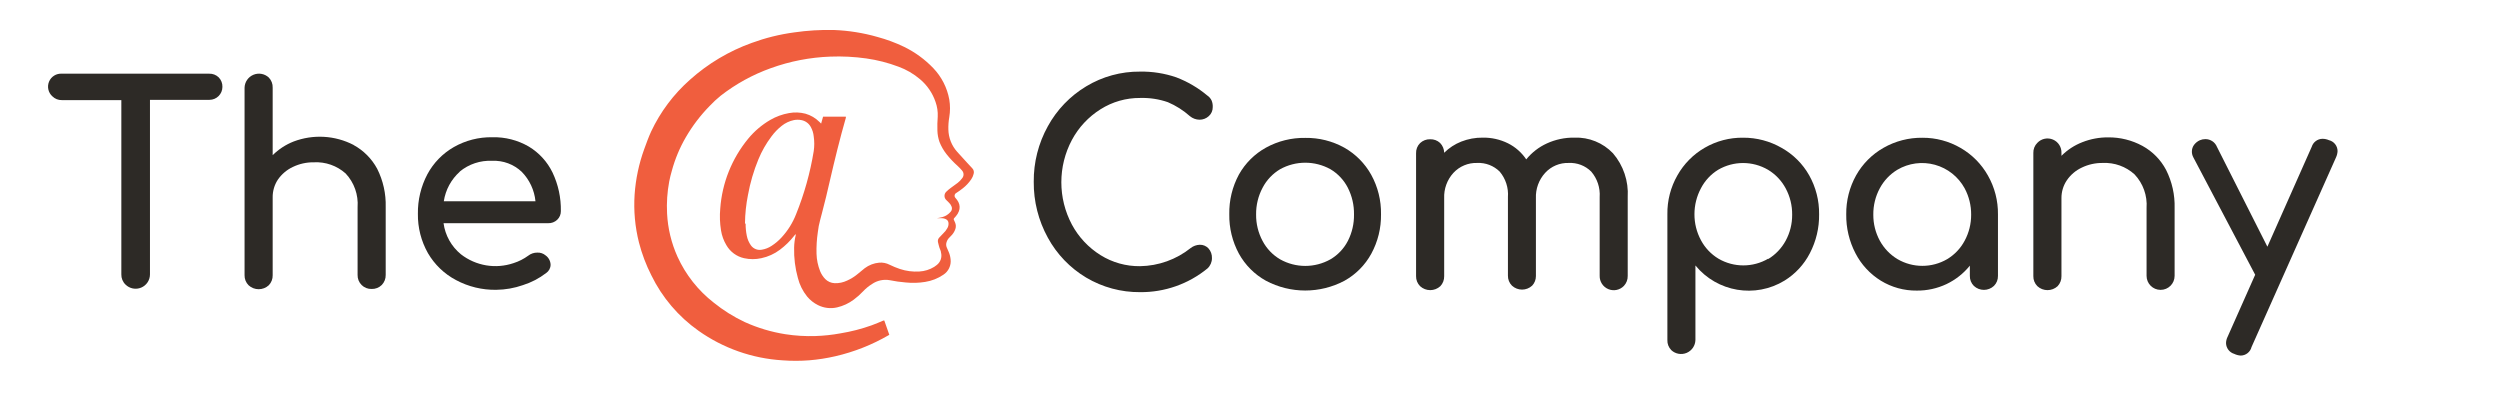
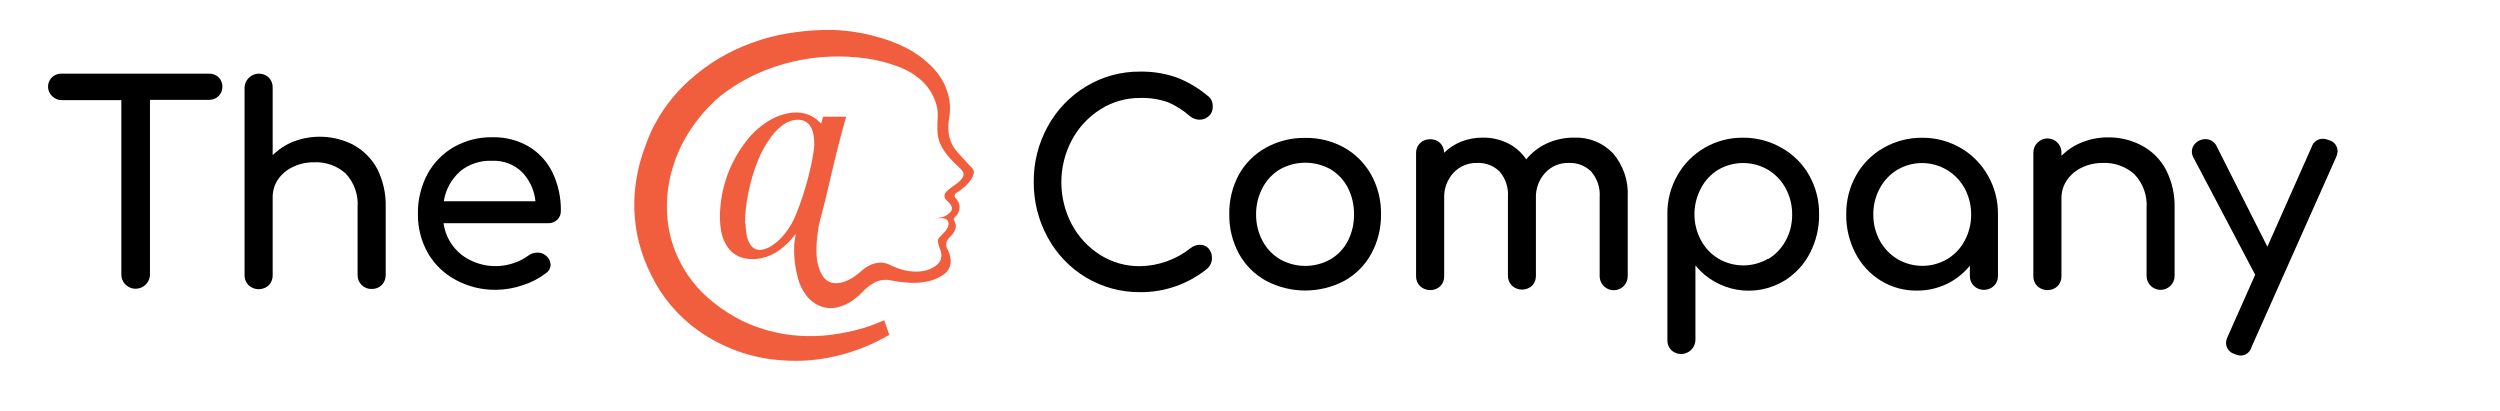
<svg xmlns="http://www.w3.org/2000/svg" id="Layer_1" data-name="Layer 1" viewBox="0 0 385.08 63.18">
  <path d="M122.54,36.06l-.22.27a11.68,11.68,0,0,1-2.19,2.14,7.29,7.29,0,0,1-2.86,1.3,6.12,6.12,0,0,1-2.66,0,4.2,4.2,0,0,1-2.72-2,6.33,6.33,0,0,1-.83-2.28,13.42,13.42,0,0,1-.12-3.35,19.1,19.1,0,0,1,4.3-10.77,12.64,12.64,0,0,1,3.41-2.9,8.76,8.76,0,0,1,2.88-1.05,5.84,5.84,0,0,1,2.53.09,5,5,0,0,1,2.18,1.29l.24.24c.1-.37.2-.72.3-1.07h3.51a1.36,1.36,0,0,0,0,.17c-.92,3.2-1.71,6.44-2.46,9.68-.39,1.68-.77,3.35-1.22,5-.09.36-.18.72-.28,1.07a11.78,11.78,0,0,0-.36,1.88,19.24,19.24,0,0,0-.2,3.31,7.85,7.85,0,0,0,.56,2.7,3.86,3.86,0,0,0,.77,1.19,2.17,2.17,0,0,0,1.47.65,4.08,4.08,0,0,0,1.91-.4,7,7,0,0,0,1.72-1.09c.33-.28.66-.56,1-.82a4.36,4.36,0,0,1,2.21-.85,2.94,2.94,0,0,1,1.62.32,12.79,12.79,0,0,0,1.58.65,7.88,7.88,0,0,0,3,.39,4.84,4.84,0,0,0,2.28-.71,3.69,3.69,0,0,0,.4-.29,1.83,1.83,0,0,0,.65-1.94c0-.24-.16-.47-.23-.71s-.17-.58-.23-.87a.76.76,0,0,1,.19-.7c.19-.22.4-.44.62-.65a3.18,3.18,0,0,0,.64-.82,1.34,1.34,0,0,0,.17-.78.68.68,0,0,0-.37-.57,1.4,1.4,0,0,0-.7-.17h-.62l-.28,0v0l.18,0a8.06,8.06,0,0,0,.88-.18,2.59,2.59,0,0,0,1.24-.81.76.76,0,0,0,.12-.86,1.52,1.52,0,0,0-.36-.52c-.13-.14-.28-.27-.41-.41a.88.88,0,0,1,0-1.32,6.05,6.05,0,0,1,.73-.61c.32-.25.66-.48,1-.73a3.47,3.47,0,0,0,.68-.7.91.91,0,0,0,0-1.2,7.6,7.6,0,0,0-.68-.71,14.13,14.13,0,0,1-1.72-1.82,7.47,7.47,0,0,1-1.08-1.88,5.82,5.82,0,0,1-.32-1.75,18.93,18.93,0,0,1,.05-2.13,5.93,5.93,0,0,0-.34-2.29,7.88,7.88,0,0,0-2.39-3.49,10.82,10.82,0,0,0-3.32-1.93A23.25,23.25,0,0,0,133.43,9a31.09,31.09,0,0,0-5.54-.28,30.2,30.2,0,0,0-9.16,1.78A27.85,27.85,0,0,0,111,14.75a17.64,17.64,0,0,0-1.68,1.56,24.38,24.38,0,0,0-3.68,4.83,21.35,21.35,0,0,0-2.16,5.18c-.15.54-.3,1.08-.4,1.64a20.8,20.8,0,0,0-.33,4.92,18.49,18.49,0,0,0,1.61,6.67,18.83,18.83,0,0,0,5.57,7.06,23.6,23.6,0,0,0,4.79,3,24.35,24.35,0,0,0,6.25,1.87,24.94,24.94,0,0,0,4.65.28,25.79,25.79,0,0,0,3.82-.41,27.51,27.51,0,0,0,4.82-1.24c.62-.22,1.22-.49,1.82-.74l.13,0,.77,2.2-.1.06a29.6,29.6,0,0,1-8.2,3.24,27.94,27.94,0,0,1-4.05.63,27.12,27.12,0,0,1-4.13,0,25,25,0,0,1-12.89-4.54,22.56,22.56,0,0,1-7.28-8.55,24.72,24.72,0,0,1-1.91-5.06,23.82,23.82,0,0,1-.67-7.38,25.72,25.72,0,0,1,1.48-7c.33-.91.66-1.82,1.06-2.7a24.65,24.65,0,0,1,6-8,28.94,28.94,0,0,1,9.5-5.66,30.91,30.91,0,0,1,6.55-1.62,36.68,36.68,0,0,1,6.1-.37,28.3,28.3,0,0,1,6.71,1.07,23.73,23.73,0,0,1,4.1,1.52,15.83,15.83,0,0,1,4.5,3.28,9.41,9.41,0,0,1,2.47,4.84,8.22,8.22,0,0,1,0,2.71,9.5,9.5,0,0,0-.14,1.92,5.3,5.3,0,0,0,1.36,3.43c.5.57,1,1.12,1.53,1.68l.79.85a.87.87,0,0,1,.21.87,2.49,2.49,0,0,1-.37.83,6.14,6.14,0,0,1-1.3,1.39,11.64,11.64,0,0,1-1,.71.49.49,0,0,0-.12.78,2.84,2.84,0,0,1,.45.64,1.72,1.72,0,0,1,.06,1.42,2.37,2.37,0,0,1-.44.73l-.3.34a.24.24,0,0,0,0,.28c.06.12.11.24.16.36a1.39,1.39,0,0,1,.05,1,2.69,2.69,0,0,1-.73,1.12l-.3.31a1.68,1.68,0,0,0-.38.82,1.16,1.16,0,0,0,.1.64c.07.18.15.36.23.53a3.76,3.76,0,0,1,.34,1.23,2.48,2.48,0,0,1-1.13,2.41,6.85,6.85,0,0,1-2.77,1.09,11.25,11.25,0,0,1-3,.09,20.39,20.39,0,0,1-2.47-.35,3.69,3.69,0,0,0-2.72.58,6.93,6.93,0,0,0-1.39,1.14,10.82,10.82,0,0,1-1.43,1.27,6.85,6.85,0,0,1-2.58,1.2A4.37,4.37,0,0,1,126,47a5.16,5.16,0,0,1-1.68-1.33,7.42,7.42,0,0,1-1.42-2.85,16,16,0,0,1-.58-4.67,9.14,9.14,0,0,1,.25-1.95A.68.68,0,0,0,122.54,36.06Zm-7.69-1.6a8.82,8.82,0,0,0,.18,1.85,3.82,3.82,0,0,0,.63,1.48,1.68,1.68,0,0,0,1.7.67,3.85,3.85,0,0,0,1.49-.59,7.87,7.87,0,0,0,1.53-1.29A11.36,11.36,0,0,0,122.62,33a45.58,45.58,0,0,0,2.72-9.72,7.79,7.79,0,0,0,0-2.26,3.71,3.71,0,0,0-.45-1.46,2.08,2.08,0,0,0-1.45-1.06,3,3,0,0,0-1.16,0,4.47,4.47,0,0,0-1.88.89,8.46,8.46,0,0,0-1.58,1.64,15.87,15.87,0,0,0-2,3.51,27.09,27.09,0,0,0-1.61,5.5,23.76,23.76,0,0,0-.46,4.38Z" style="fill:#f05e3e" />
-   <path d="M33.69,11.92a2,2,0,0,1,.57,1.46,2,2,0,0,1-2,2H23.1V42.26a2.21,2.21,0,0,1-3.77,1.57,2.1,2.1,0,0,1-.64-1.57V15.42H9.53a2,2,0,0,1-1.46-.58,2,2,0,0,1,1.46-3.49H32.22A2,2,0,0,1,33.69,11.92Z" style="fill:#2d2a26" />
-   <path d="M54.45,22.33A9.06,9.06,0,0,1,58.1,26a12.33,12.33,0,0,1,1.31,5.88V42.35a2.14,2.14,0,0,1-.61,1.55,2.12,2.12,0,0,1-1.55.61,2.09,2.09,0,0,1-1.55-.61,2.11,2.11,0,0,1-.62-1.55V31.92a6.86,6.86,0,0,0-1.84-5.2A6.81,6.81,0,0,0,48.34,25a7.2,7.2,0,0,0-3.24.72,5.8,5.8,0,0,0-2.3,1.95A4.84,4.84,0,0,0,42,30.39v12a2.13,2.13,0,0,1-.6,1.55,2.29,2.29,0,0,1-3.11,0,2.11,2.11,0,0,1-.62-1.55V13.51a2.22,2.22,0,0,1,3.73-1.57,2.12,2.12,0,0,1,.6,1.57V23.9a9.56,9.56,0,0,1,3.22-2.1,11.35,11.35,0,0,1,9.25.53Z" style="fill:#2d2a26" />
-   <path d="M85.83,33.85a1.93,1.93,0,0,1-1.4.53H68.32A7.49,7.49,0,0,0,71,39.17a8.66,8.66,0,0,0,8.1,1.36,7.89,7.89,0,0,0,2.27-1.15,2.21,2.21,0,0,1,1.4-.47,1.82,1.82,0,0,1,1.27.43,1.84,1.84,0,0,1,.77,1.44,1.54,1.54,0,0,1-.68,1.27,11.57,11.57,0,0,1-3.59,1.87,12.84,12.84,0,0,1-4.09.72,12.68,12.68,0,0,1-6.23-1.51A10.88,10.88,0,0,1,65.92,39a11.94,11.94,0,0,1-1.55-6.07,12.63,12.63,0,0,1,1.46-6.09,10.61,10.61,0,0,1,4.08-4.19,11.55,11.55,0,0,1,5.91-1.51,10.65,10.65,0,0,1,5.64,1.44,9.51,9.51,0,0,1,3.65,4,13.3,13.3,0,0,1,1.28,5.94A1.79,1.79,0,0,1,85.83,33.85Zm-15-7.41A7.65,7.65,0,0,0,68.36,31H82.48a7.53,7.53,0,0,0-2.12-4.54,6.22,6.22,0,0,0-4.54-1.69A7.31,7.31,0,0,0,70.8,26.44Z" style="fill:#2d2a26" />
-   <path d="M181.18,11.91a16.74,16.74,0,0,1,4.78,2.8,1.9,1.9,0,0,1,.67.78,2.35,2.35,0,0,1,.17,1,1.81,1.81,0,0,1-.61,1.4,2.09,2.09,0,0,1-1.42.55,2.37,2.37,0,0,1-1.49-.55,12.45,12.45,0,0,0-3.39-2.15,11.93,11.93,0,0,0-4.28-.65,11.24,11.24,0,0,0-6.09,1.74,12.61,12.61,0,0,0-4.41,4.72,13.88,13.88,0,0,0,0,13.05,12.55,12.55,0,0,0,4.41,4.7A11.24,11.24,0,0,0,175.61,41a12.81,12.81,0,0,0,7.8-2.8,2.42,2.42,0,0,1,1.4-.5,1.76,1.76,0,0,1,1.34.57,2.13,2.13,0,0,1,.53,1.5,2.15,2.15,0,0,1-.68,1.57A16.14,16.14,0,0,1,175.61,45a16,16,0,0,1-8.3-2.24,16.17,16.17,0,0,1-5.91-6.15A17.53,17.53,0,0,1,159.23,28a17.31,17.31,0,0,1,2.17-8.55,16.32,16.32,0,0,1,5.91-6.15,15.78,15.78,0,0,1,8.3-2.27A16.35,16.35,0,0,1,181.18,11.91Z" style="fill:#2d2a26" />
-   <path d="M207.06,22.74a10.89,10.89,0,0,1,4.15,4.18A12.17,12.17,0,0,1,212.72,33a12.32,12.32,0,0,1-1.49,6.07,10.55,10.55,0,0,1-4.13,4.17,12.9,12.9,0,0,1-12.11,0,10.63,10.63,0,0,1-4.16-4.17A12.32,12.32,0,0,1,189.35,33a12.36,12.36,0,0,1,1.48-6.11A10.72,10.72,0,0,1,195,22.74a12.16,12.16,0,0,1,6.06-1.5A12,12,0,0,1,207.06,22.74Zm-9.89,3.33a7.18,7.18,0,0,0-2.69,2.85,8.54,8.54,0,0,0-1,4.11,8.44,8.44,0,0,0,1,4.09,7.16,7.16,0,0,0,2.69,2.82,7.91,7.91,0,0,0,7.77,0,7,7,0,0,0,2.67-2.82,8.66,8.66,0,0,0,.95-4.09,8.77,8.77,0,0,0-.95-4.11,7.06,7.06,0,0,0-2.67-2.85,8,8,0,0,0-7.77,0Z" style="fill:#2d2a26" />
-   <path d="M248.45,23.61a9.5,9.5,0,0,1,2.27,6.75V42.49a2.17,2.17,0,0,1-.59,1.55,2.17,2.17,0,0,1-3.73-1.55V30.36a5.46,5.46,0,0,0-1.3-3.93,4.58,4.58,0,0,0-3.46-1.33A4.71,4.71,0,0,0,238,26.63a5.46,5.46,0,0,0-1.42,3.9v12A2.13,2.13,0,0,1,236,44a2.29,2.29,0,0,1-3.11,0,2.11,2.11,0,0,1-.62-1.55V30.36A5.46,5.46,0,0,0,231,26.43a4.61,4.61,0,0,0-3.46-1.33,4.78,4.78,0,0,0-3.67,1.53,5.46,5.46,0,0,0-1.42,3.9v12a2.17,2.17,0,0,1-.59,1.55,2.3,2.3,0,0,1-3.12,0,2.11,2.11,0,0,1-.62-1.55V23.61a2.09,2.09,0,0,1,.62-1.57,2.17,2.17,0,0,1,1.55-.59,2.13,2.13,0,0,1,1.53.57,2.2,2.2,0,0,1,.63,1.51,7.74,7.74,0,0,1,2.63-1.72,8.78,8.78,0,0,1,3.31-.61,8.48,8.48,0,0,1,3.88.87,7.32,7.32,0,0,1,2.82,2.48,8.79,8.79,0,0,1,3.18-2.46,9.82,9.82,0,0,1,4.24-.89A7.79,7.79,0,0,1,248.45,23.61Z" style="fill:#2d2a26" />
-   <path d="M274.45,22.79A11.09,11.09,0,0,1,278.67,27a11.9,11.9,0,0,1,1.53,6,12.59,12.59,0,0,1-1.42,6,10.74,10.74,0,0,1-3.9,4.22,10.6,10.6,0,0,1-13.73-2.33V52.37a2.21,2.21,0,0,1-3.71,1.57,2.09,2.09,0,0,1-.61-1.57V33a11.72,11.72,0,0,1,1.55-6,11.32,11.32,0,0,1,4.2-4.24,11.49,11.49,0,0,1,5.91-1.55A11.75,11.75,0,0,1,274.45,22.79Zm-2.12,17.13a7.5,7.5,0,0,0,2.72-2.84,8.26,8.26,0,0,0,1-4,8.37,8.37,0,0,0-1-4.07,7.42,7.42,0,0,0-2.72-2.86,7.61,7.61,0,0,0-7.68,0A7.27,7.27,0,0,0,262,29,8.47,8.47,0,0,0,261,33a8.37,8.37,0,0,0,1,4,7.35,7.35,0,0,0,2.69,2.84,7.61,7.61,0,0,0,7.68,0Z" style="fill:#2d2a26" />
-   <path d="M302,22.79a11.32,11.32,0,0,1,4.2,4.24,11.82,11.82,0,0,1,1.55,6v9.46a2.11,2.11,0,0,1-.62,1.55,2.26,2.26,0,0,1-3.09,0,2.11,2.11,0,0,1-.62-1.55V40.92a10.37,10.37,0,0,1-3.6,2.84,10.48,10.48,0,0,1-4.58,1,10.36,10.36,0,0,1-5.54-1.53,10.74,10.74,0,0,1-3.9-4.22,12.59,12.59,0,0,1-1.42-6,12,12,0,0,1,1.52-6,11.16,11.16,0,0,1,4.22-4.24,11.8,11.8,0,0,1,6-1.55A11.55,11.55,0,0,1,302,22.79Zm-2.08,17.13a7.3,7.3,0,0,0,2.7-2.84,8.36,8.36,0,0,0,1-4,8.47,8.47,0,0,0-1-4.07,7.48,7.48,0,0,0-10.37-2.86A7.42,7.42,0,0,0,289.55,29a8.37,8.37,0,0,0-1,4.07,8.27,8.27,0,0,0,1,4,7.5,7.5,0,0,0,2.72,2.84,7.59,7.59,0,0,0,7.67,0Z" style="fill:#2d2a26" />
-   <path d="M330,22.47a9,9,0,0,1,3.65,3.71,12.29,12.29,0,0,1,1.31,5.87V42.49a2.16,2.16,0,1,1-4.32,0V32.05a6.84,6.84,0,0,0-1.85-5.19,6.81,6.81,0,0,0-4.9-1.76,7.2,7.2,0,0,0-3.24.72,5.71,5.71,0,0,0-2.29,1.95,4.85,4.85,0,0,0-.83,2.76v12a2.17,2.17,0,0,1-.59,1.55,2.3,2.3,0,0,1-3.12,0,2.11,2.11,0,0,1-.62-1.55V23.57a2.09,2.09,0,0,1,.62-1.57,2.15,2.15,0,0,1,3.71,1.57V24a9.26,9.26,0,0,1,3.22-2.1,10.64,10.64,0,0,1,4-.74A10.8,10.8,0,0,1,330,22.47Z" style="fill:#2d2a26" />
-   <path d="M360.06,23.27a2.6,2.6,0,0,1-.25,1l-13,29.18a1.74,1.74,0,0,1-1.66,1.32,2.64,2.64,0,0,1-1-.26,1.77,1.77,0,0,1-1.27-1.65,2.26,2.26,0,0,1,.25-1l4.24-9.54-9.54-18.11a1.83,1.83,0,0,1-.21-.89,1.72,1.72,0,0,1,.33-1,2.29,2.29,0,0,1,.9-.72,2.07,2.07,0,0,1,.84-.17,1.9,1.9,0,0,1,1.79,1.19L349.25,38l6.83-15.39a1.76,1.76,0,0,1,1.65-1.23,2.45,2.45,0,0,1,1,.21A1.74,1.74,0,0,1,360.06,23.27Z" style="fill:#2d2a26" />
+   <path d="M33.69,11.92a2,2,0,0,1,.57,1.46,2,2,0,0,1-2,2H23.1V42.26a2.21,2.21,0,0,1-3.77,1.57,2.1,2.1,0,0,1-.64-1.57V15.42H9.53a2,2,0,0,1-1.46-.58,2,2,0,0,1,1.46-3.49H32.22A2,2,0,0,1,33.69,11.92Z" class="dark" />
+   <path d="M54.45,22.33A9.06,9.06,0,0,1,58.1,26a12.33,12.33,0,0,1,1.31,5.88V42.35a2.14,2.14,0,0,1-.61,1.55,2.12,2.12,0,0,1-1.55.61,2.09,2.09,0,0,1-1.55-.61,2.11,2.11,0,0,1-.62-1.55V31.92a6.86,6.86,0,0,0-1.84-5.2A6.81,6.81,0,0,0,48.34,25a7.2,7.2,0,0,0-3.24.72,5.8,5.8,0,0,0-2.3,1.95A4.84,4.84,0,0,0,42,30.39v12a2.13,2.13,0,0,1-.6,1.55,2.29,2.29,0,0,1-3.11,0,2.11,2.11,0,0,1-.62-1.55V13.51a2.22,2.22,0,0,1,3.73-1.57,2.12,2.12,0,0,1,.6,1.57V23.9a9.56,9.56,0,0,1,3.22-2.1,11.35,11.35,0,0,1,9.25.53Z" class="dark" />
+   <path d="M85.83,33.85a1.93,1.93,0,0,1-1.4.53H68.32A7.49,7.49,0,0,0,71,39.17a8.66,8.66,0,0,0,8.1,1.36,7.89,7.89,0,0,0,2.27-1.15,2.21,2.21,0,0,1,1.4-.47,1.82,1.82,0,0,1,1.27.43,1.84,1.84,0,0,1,.77,1.44,1.54,1.54,0,0,1-.68,1.27,11.57,11.57,0,0,1-3.59,1.87,12.84,12.84,0,0,1-4.09.72,12.68,12.68,0,0,1-6.23-1.51A10.88,10.88,0,0,1,65.92,39a11.94,11.94,0,0,1-1.55-6.07,12.63,12.63,0,0,1,1.46-6.09,10.61,10.61,0,0,1,4.08-4.19,11.55,11.55,0,0,1,5.91-1.51,10.65,10.65,0,0,1,5.64,1.44,9.51,9.51,0,0,1,3.65,4,13.3,13.3,0,0,1,1.28,5.94A1.79,1.79,0,0,1,85.83,33.85Zm-15-7.41A7.65,7.65,0,0,0,68.36,31H82.48a7.53,7.53,0,0,0-2.12-4.54,6.22,6.22,0,0,0-4.54-1.69A7.31,7.31,0,0,0,70.8,26.44Z" class="dark" />
+   <path d="M181.18,11.91a16.74,16.74,0,0,1,4.78,2.8,1.9,1.9,0,0,1,.67.78,2.35,2.35,0,0,1,.17,1,1.81,1.81,0,0,1-.61,1.4,2.09,2.09,0,0,1-1.42.55,2.37,2.37,0,0,1-1.49-.55,12.45,12.45,0,0,0-3.39-2.15,11.93,11.93,0,0,0-4.28-.65,11.24,11.24,0,0,0-6.09,1.74,12.61,12.61,0,0,0-4.41,4.72,13.88,13.88,0,0,0,0,13.05,12.55,12.55,0,0,0,4.41,4.7A11.24,11.24,0,0,0,175.61,41a12.81,12.81,0,0,0,7.8-2.8,2.42,2.42,0,0,1,1.4-.5,1.76,1.76,0,0,1,1.34.57,2.13,2.13,0,0,1,.53,1.5,2.15,2.15,0,0,1-.68,1.57A16.14,16.14,0,0,1,175.61,45a16,16,0,0,1-8.3-2.24,16.17,16.17,0,0,1-5.91-6.15A17.53,17.53,0,0,1,159.23,28a17.31,17.31,0,0,1,2.17-8.55,16.32,16.32,0,0,1,5.91-6.15,15.78,15.78,0,0,1,8.3-2.27A16.35,16.35,0,0,1,181.18,11.91Z" class="dark" />
+   <path d="M207.06,22.74a10.89,10.89,0,0,1,4.15,4.18A12.17,12.17,0,0,1,212.72,33a12.32,12.32,0,0,1-1.49,6.07,10.55,10.55,0,0,1-4.13,4.17,12.9,12.9,0,0,1-12.11,0,10.63,10.63,0,0,1-4.16-4.17A12.32,12.32,0,0,1,189.35,33a12.36,12.36,0,0,1,1.48-6.11A10.72,10.72,0,0,1,195,22.74a12.16,12.16,0,0,1,6.06-1.5A12,12,0,0,1,207.06,22.74Zm-9.89,3.33a7.18,7.18,0,0,0-2.69,2.85,8.54,8.54,0,0,0-1,4.11,8.44,8.44,0,0,0,1,4.09,7.16,7.16,0,0,0,2.69,2.82,7.91,7.91,0,0,0,7.77,0,7,7,0,0,0,2.67-2.82,8.66,8.66,0,0,0,.95-4.09,8.77,8.77,0,0,0-.95-4.11,7.06,7.06,0,0,0-2.67-2.85,8,8,0,0,0-7.77,0Z" class="dark" />
+   <path d="M248.45,23.61a9.5,9.5,0,0,1,2.27,6.75V42.49a2.17,2.17,0,0,1-.59,1.55,2.17,2.17,0,0,1-3.73-1.55V30.36a5.46,5.46,0,0,0-1.3-3.93,4.58,4.58,0,0,0-3.46-1.33A4.71,4.71,0,0,0,238,26.63a5.46,5.46,0,0,0-1.42,3.9v12A2.13,2.13,0,0,1,236,44a2.29,2.29,0,0,1-3.11,0,2.11,2.11,0,0,1-.62-1.55V30.36A5.46,5.46,0,0,0,231,26.43a4.61,4.61,0,0,0-3.46-1.33,4.78,4.78,0,0,0-3.67,1.53,5.46,5.46,0,0,0-1.42,3.9v12a2.17,2.17,0,0,1-.59,1.55,2.3,2.3,0,0,1-3.12,0,2.11,2.11,0,0,1-.62-1.55V23.61a2.09,2.09,0,0,1,.62-1.57,2.17,2.17,0,0,1,1.55-.59,2.13,2.13,0,0,1,1.53.57,2.2,2.2,0,0,1,.63,1.51,7.74,7.74,0,0,1,2.63-1.72,8.78,8.78,0,0,1,3.31-.61,8.48,8.48,0,0,1,3.88.87,7.32,7.32,0,0,1,2.82,2.48,8.79,8.79,0,0,1,3.18-2.46,9.82,9.82,0,0,1,4.24-.89A7.79,7.79,0,0,1,248.45,23.61Z" class="dark" />
+   <path d="M274.45,22.79A11.09,11.09,0,0,1,278.67,27a11.9,11.9,0,0,1,1.53,6,12.59,12.59,0,0,1-1.42,6,10.74,10.74,0,0,1-3.9,4.22,10.6,10.6,0,0,1-13.73-2.33V52.37a2.21,2.21,0,0,1-3.71,1.57,2.09,2.09,0,0,1-.61-1.57V33a11.72,11.72,0,0,1,1.55-6,11.32,11.32,0,0,1,4.2-4.24,11.49,11.49,0,0,1,5.91-1.55A11.75,11.75,0,0,1,274.45,22.79Zm-2.12,17.13a7.5,7.5,0,0,0,2.72-2.84,8.26,8.26,0,0,0,1-4,8.37,8.37,0,0,0-1-4.07,7.42,7.42,0,0,0-2.72-2.86,7.61,7.61,0,0,0-7.68,0A7.27,7.27,0,0,0,262,29,8.47,8.47,0,0,0,261,33a8.37,8.37,0,0,0,1,4,7.35,7.35,0,0,0,2.69,2.84,7.61,7.61,0,0,0,7.68,0Z" class="dark" />
+   <path d="M302,22.79a11.32,11.32,0,0,1,4.2,4.24,11.82,11.82,0,0,1,1.55,6v9.46a2.11,2.11,0,0,1-.62,1.55,2.26,2.26,0,0,1-3.09,0,2.11,2.11,0,0,1-.62-1.55V40.92a10.37,10.37,0,0,1-3.6,2.84,10.48,10.48,0,0,1-4.58,1,10.36,10.36,0,0,1-5.54-1.53,10.74,10.74,0,0,1-3.9-4.22,12.59,12.59,0,0,1-1.42-6,12,12,0,0,1,1.52-6,11.16,11.16,0,0,1,4.22-4.24,11.8,11.8,0,0,1,6-1.55A11.55,11.55,0,0,1,302,22.79Zm-2.08,17.13a7.3,7.3,0,0,0,2.7-2.84,8.36,8.36,0,0,0,1-4,8.47,8.47,0,0,0-1-4.07,7.48,7.48,0,0,0-10.37-2.86A7.42,7.42,0,0,0,289.55,29a8.37,8.37,0,0,0-1,4.07,8.27,8.27,0,0,0,1,4,7.5,7.5,0,0,0,2.72,2.84,7.59,7.59,0,0,0,7.67,0Z" class="dark" />
+   <path d="M330,22.47a9,9,0,0,1,3.65,3.71,12.29,12.29,0,0,1,1.31,5.87V42.49a2.16,2.16,0,1,1-4.32,0V32.05a6.84,6.84,0,0,0-1.85-5.19,6.81,6.81,0,0,0-4.9-1.76,7.2,7.2,0,0,0-3.24.72,5.71,5.71,0,0,0-2.29,1.95,4.85,4.85,0,0,0-.83,2.76v12a2.17,2.17,0,0,1-.59,1.55,2.3,2.3,0,0,1-3.12,0,2.11,2.11,0,0,1-.62-1.55V23.57a2.09,2.09,0,0,1,.62-1.57,2.15,2.15,0,0,1,3.71,1.57V24a9.26,9.26,0,0,1,3.22-2.1,10.64,10.64,0,0,1,4-.74A10.8,10.8,0,0,1,330,22.47Z" class="dark" />
+   <path d="M360.06,23.27a2.6,2.6,0,0,1-.25,1l-13,29.18a1.74,1.74,0,0,1-1.66,1.32,2.64,2.64,0,0,1-1-.26,1.77,1.77,0,0,1-1.27-1.65,2.26,2.26,0,0,1,.25-1l4.24-9.54-9.54-18.11a1.83,1.83,0,0,1-.21-.89,1.72,1.72,0,0,1,.33-1,2.29,2.29,0,0,1,.9-.72,2.07,2.07,0,0,1,.84-.17,1.9,1.9,0,0,1,1.79,1.19L349.25,38l6.83-15.39a1.76,1.76,0,0,1,1.65-1.23,2.45,2.45,0,0,1,1,.21A1.74,1.74,0,0,1,360.06,23.27Z" class="dark" />
</svg>
